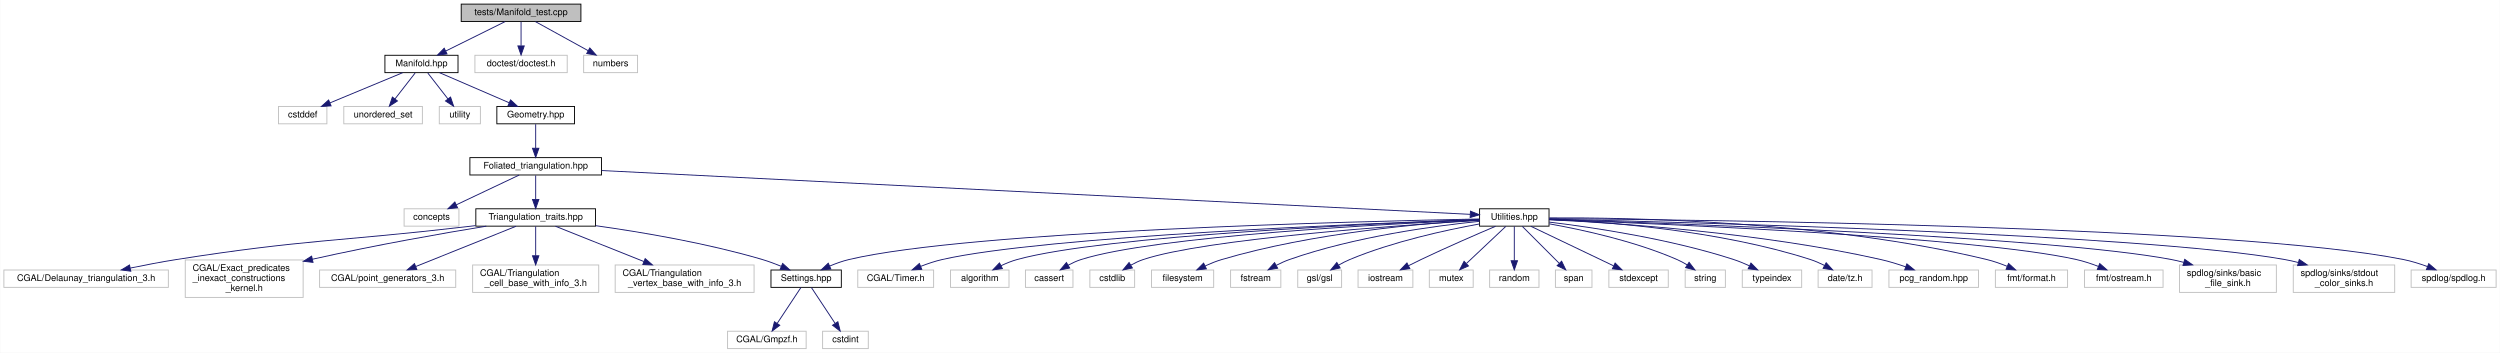
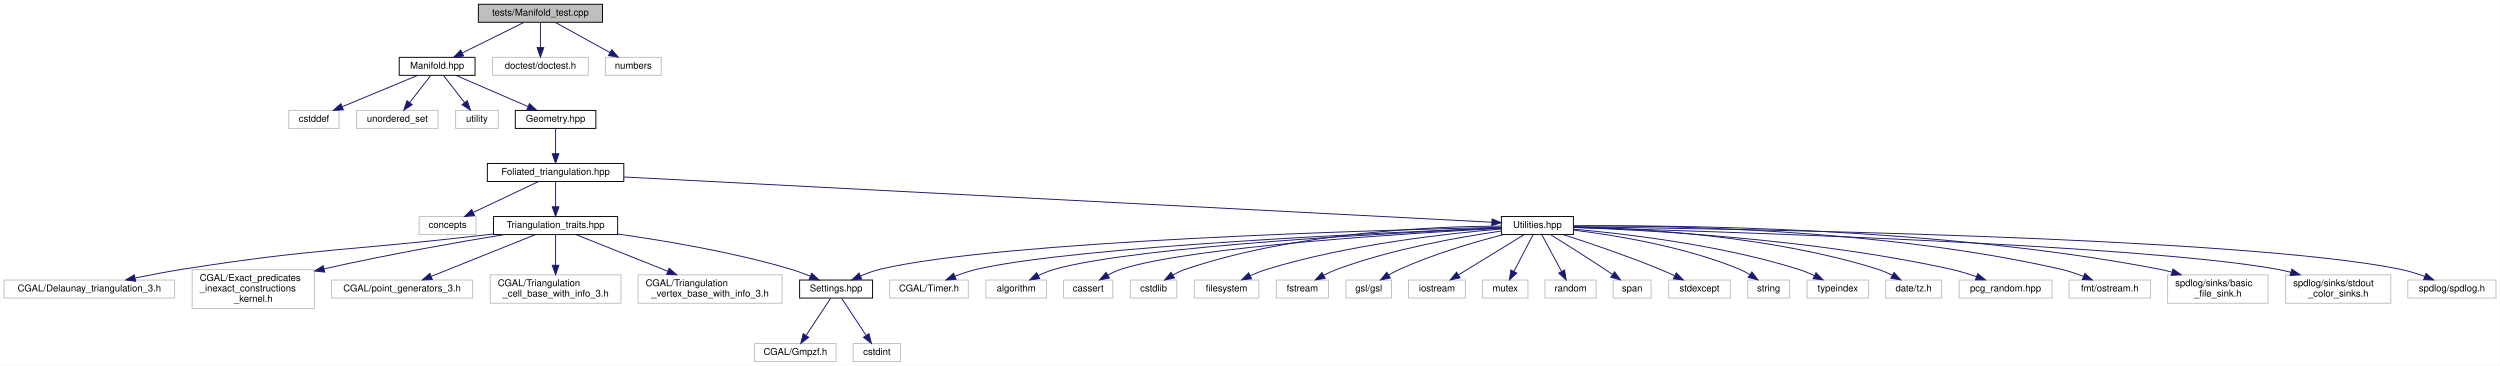
- <svg xmlns="http://www.w3.org/2000/svg" xmlns:xlink="http://www.w3.org/1999/xlink" width="2736pt" height="386pt" viewBox="0.00 0.00 2735.50 386.00">
+ <svg xmlns="http://www.w3.org/2000/svg" xmlns:xlink="http://www.w3.org/1999/xlink" width="2638pt" height="386pt" viewBox="0.00 0.00 2637.50 386.00">
  <g id="graph0" class="graph" transform="scale(1 1) rotate(0) translate(4 382)">
-     <polygon fill="white" stroke="transparent" points="-4,4 -4,-382 2731.5,-382 2731.5,4 -4,4" />
+     <polygon fill="white" stroke="transparent" points="-4,4 -4,-382 2633.5,-382 2633.5,4 -4,4" />
    <g id="node1" class="node">
      <g id="a_node1">
        <a xlink:title="Tests of new manifold data structure.">
          <polygon fill="#bfbfbf" stroke="black" points="500.5,-358.5 500.5,-377.5 631.5,-377.5 631.5,-358.5 500.5,-358.5" />
          <text text-anchor="middle" x="566" y="-365.5" font-family="Helvetica,sans-Serif" font-size="10.00">tests/Manifold_test.cpp</text>
        </a>
      </g>
    </g>
    <g id="node2" class="node">
      <g id="a_node2">
        <a xlink:href="_manifold_8hpp.html" target="_top" xlink:title="Data structures for manifolds.">
          <polygon fill="white" stroke="black" points="417,-302.5 417,-321.5 497,-321.5 497,-302.5 417,-302.5" />
          <text text-anchor="middle" x="457" y="-309.5" font-family="Helvetica,sans-Serif" font-size="10.00">Manifold.hpp</text>
        </a>
      </g>
    </g>
    <g id="edge1" class="edge">
      <path fill="none" stroke="midnightblue" d="M548.49,-358.32C530.93,-349.62 503.67,-336.12 483.47,-326.11" />
      <polygon fill="midnightblue" stroke="midnightblue" points="484.98,-322.96 474.47,-321.65 481.88,-329.23 484.98,-322.96" />
    </g>
+     <g id="node39" class="node">
+       <g id="a_node39">
+         <a xlink:title=" ">
+           <polygon fill="white" stroke="#bfbfbf" points="515.5,-302.5 515.5,-321.5 616.5,-321.5 616.5,-302.5 515.5,-302.5" />
+           <text text-anchor="middle" x="566" y="-309.5" font-family="Helvetica,sans-Serif" font-size="10.00">doctest/doctest.h</text>
+         </a>
+       </g>
+     </g>
+     <g id="edge39" class="edge">
+       <path fill="none" stroke="midnightblue" d="M566,-358.08C566,-351.01 566,-340.86 566,-331.99" />
+       <polygon fill="midnightblue" stroke="midnightblue" points="569.5,-331.75 566,-321.75 562.5,-331.75 569.5,-331.75" />
+     </g>
    <g id="node40" class="node">
      <g id="a_node40">
        <a xlink:title=" ">
-           <polygon fill="white" stroke="#bfbfbf" points="515.5,-302.5 515.5,-321.5 616.5,-321.5 616.5,-302.5 515.5,-302.5" />
-           <text text-anchor="middle" x="566" y="-309.5" font-family="Helvetica,sans-Serif" font-size="10.00">doctest/doctest.h</text>
-         </a>
-       </g>
-     </g>
-     <g id="edge40" class="edge">
-       <path fill="none" stroke="midnightblue" d="M566,-358.08C566,-351.01 566,-340.86 566,-331.99" />
-       <polygon fill="midnightblue" stroke="midnightblue" points="569.5,-331.75 566,-321.75 562.5,-331.75 569.5,-331.75" />
-     </g>
-     <g id="node41" class="node">
-       <g id="a_node41">
-         <a xlink:title=" ">
          <polygon fill="white" stroke="#bfbfbf" points="634.5,-302.5 634.5,-321.5 693.5,-321.5 693.5,-302.5 634.5,-302.5" />
          <text text-anchor="middle" x="664" y="-309.5" font-family="Helvetica,sans-Serif" font-size="10.00">numbers</text>
        </a>
      </g>
    </g>
-     <g id="edge41" class="edge">
+     <g id="edge40" class="edge">
      <path fill="none" stroke="midnightblue" d="M581.75,-358.32C597.32,-349.74 621.38,-336.49 639.46,-326.52" />
      <polygon fill="midnightblue" stroke="midnightblue" points="641.22,-329.55 648.29,-321.65 637.85,-323.42 641.22,-329.55" />
    </g>
    <g id="node3" class="node">
      <g id="a_node3">
        <a xlink:title=" ">
          <polygon fill="white" stroke="#bfbfbf" points="300.5,-246.5 300.5,-265.5 353.5,-265.5 353.5,-246.5 300.5,-246.5" />
          <text text-anchor="middle" x="327" y="-253.5" font-family="Helvetica,sans-Serif" font-size="10.00">cstddef</text>
        </a>
      </g>
    </g>
    <g id="edge2" class="edge">
      <path fill="none" stroke="midnightblue" d="M436.4,-302.44C415.01,-293.56 381.32,-279.56 356.98,-269.45" />
      <polygon fill="midnightblue" stroke="midnightblue" points="358.08,-266.12 347.5,-265.52 355.39,-272.58 358.08,-266.12" />
    </g>
    <g id="node4" class="node">
      <g id="a_node4">
        <a xlink:title=" ">
          <polygon fill="white" stroke="#bfbfbf" points="372,-246.5 372,-265.5 458,-265.5 458,-246.5 372,-246.5" />
          <text text-anchor="middle" x="415" y="-253.5" font-family="Helvetica,sans-Serif" font-size="10.00">unordered_set</text>
        </a>
      </g>
    </g>
    <g id="edge3" class="edge">
      <path fill="none" stroke="midnightblue" d="M450.06,-302.08C444.07,-294.38 435.25,-283.03 427.95,-273.65" />
      <polygon fill="midnightblue" stroke="midnightblue" points="430.71,-271.5 421.81,-265.75 425.18,-275.79 430.71,-271.5" />
    </g>
    <g id="node5" class="node">
      <g id="a_node5">
        <a xlink:title=" ">
          <polygon fill="white" stroke="#bfbfbf" points="476.5,-246.5 476.5,-265.5 521.5,-265.5 521.5,-246.5 476.5,-246.5" />
          <text text-anchor="middle" x="499" y="-253.5" font-family="Helvetica,sans-Serif" font-size="10.00">utility</text>
        </a>
      </g>
    </g>
    <g id="edge4" class="edge">
      <path fill="none" stroke="midnightblue" d="M463.94,-302.08C469.93,-294.38 478.75,-283.03 486.05,-273.65" />
      <polygon fill="midnightblue" stroke="midnightblue" points="488.82,-275.79 492.19,-265.75 483.29,-271.5 488.82,-275.79" />
    </g>
    <g id="node6" class="node">
      <g id="a_node6">
        <a xlink:href="_geometry_8hpp.html" target="_top" xlink:title="Geometric quantities of Manifold used by MoveAlgorithm.">
          <polygon fill="white" stroke="black" points="539.5,-246.5 539.5,-265.5 624.5,-265.5 624.5,-246.5 539.5,-246.5" />
          <text text-anchor="middle" x="582" y="-253.5" font-family="Helvetica,sans-Serif" font-size="10.00">Geometry.hpp</text>
        </a>
      </g>
    </g>
    <g id="edge5" class="edge">
      <path fill="none" stroke="midnightblue" d="M476.81,-302.44C497.29,-293.6 529.48,-279.69 552.86,-269.59" />
      <polygon fill="midnightblue" stroke="midnightblue" points="554.49,-272.7 562.29,-265.52 551.72,-266.27 554.49,-272.7" />
    </g>
    <g id="node7" class="node">
      <g id="a_node7">
        <a xlink:href="_foliated__triangulation_8hpp.html" target="_top" xlink:title="Create foliated spherical triangulations.">
          <polygon fill="white" stroke="black" points="510,-190.5 510,-209.5 654,-209.5 654,-190.5 510,-190.5" />
          <text text-anchor="middle" x="582" y="-197.5" font-family="Helvetica,sans-Serif" font-size="10.00">Foliated_triangulation.hpp</text>
        </a>
      </g>
    </g>
    <g id="edge6" class="edge">
      <path fill="none" stroke="midnightblue" d="M582,-246.08C582,-239.01 582,-228.86 582,-219.99" />
      <polygon fill="midnightblue" stroke="midnightblue" points="585.5,-219.75 582,-209.75 578.5,-219.75 585.5,-219.75" />
    </g>
    <g id="node8" class="node">
      <g id="a_node8">
        <a xlink:title=" ">
          <polygon fill="white" stroke="#bfbfbf" points="438,-134.5 438,-153.5 498,-153.5 498,-134.5 438,-134.5" />
          <text text-anchor="middle" x="468" y="-141.5" font-family="Helvetica,sans-Serif" font-size="10.00">concepts</text>
        </a>
      </g>
    </g>
    <g id="edge7" class="edge">
      <path fill="none" stroke="midnightblue" d="M563.94,-190.44C545.43,-181.68 516.42,-167.94 495.14,-157.86" />
      <polygon fill="midnightblue" stroke="midnightblue" points="496.51,-154.63 485.98,-153.52 493.52,-160.96 496.51,-154.63" />
    </g>
    <g id="node9" class="node">
      <g id="a_node9">
        <a xlink:href="_triangulation__traits_8hpp.html" target="_top" xlink:title="Traits class for particular uses of CGAL.">
          <polygon fill="white" stroke="black" points="516.5,-134.5 516.5,-153.5 647.5,-153.5 647.5,-134.5 516.5,-134.5" />
          <text text-anchor="middle" x="582" y="-141.5" font-family="Helvetica,sans-Serif" font-size="10.00">Triangulation_traits.hpp</text>
        </a>
      </g>
    </g>
    <g id="edge8" class="edge">
      <path fill="none" stroke="midnightblue" d="M582,-190.08C582,-183.01 582,-172.86 582,-163.99" />
      <polygon fill="midnightblue" stroke="midnightblue" points="585.5,-163.75 582,-153.75 578.5,-163.75 585.5,-163.75" />
    </g>
    <g id="node18" class="node">
      <g id="a_node18">
        <a xlink:href="_utilities_8hpp.html" target="_top" xlink:title="Utility functions.">
-           <polygon fill="white" stroke="black" points="1615,-134.5 1615,-153.5 1691,-153.5 1691,-134.5 1615,-134.5" />
-           <text text-anchor="middle" x="1653" y="-141.5" font-family="Helvetica,sans-Serif" font-size="10.00">Utilities.hpp</text>
+           <polygon fill="white" stroke="black" points="1580,-134.5 1580,-153.5 1656,-153.5 1656,-134.5 1580,-134.5" />
+           <text text-anchor="middle" x="1618" y="-141.5" font-family="Helvetica,sans-Serif" font-size="10.00">Utilities.hpp</text>
        </a>
      </g>
    </g>
    <g id="edge17" class="edge">
-       <path fill="none" stroke="midnightblue" d="M654.35,-195.35C858.25,-185.07 1433.81,-156.05 1604.63,-147.44" />
-       <polygon fill="midnightblue" stroke="midnightblue" points="1605.01,-150.92 1614.82,-146.93 1604.66,-143.93 1605.01,-150.92" />
+       <path fill="none" stroke="midnightblue" d="M654.03,-195.25C852.38,-184.91 1402.9,-156.21 1569.57,-147.52" />
+       <polygon fill="midnightblue" stroke="midnightblue" points="1570.18,-151 1579.99,-146.98 1569.82,-144.01 1570.18,-151" />
    </g>
    <g id="node10" class="node">
      <g id="a_node10">
        <a xlink:title=" ">
          <polygon fill="white" stroke="#bfbfbf" points="0,-67.5 0,-86.5 180,-86.5 180,-67.5 0,-67.5" />
          <text text-anchor="middle" x="90" y="-74.5" font-family="Helvetica,sans-Serif" font-size="10.00">CGAL/Delaunay_triangulation_3.h</text>
        </a>
      </g>
    </g>
    <g id="edge9" class="edge">
      <path fill="none" stroke="midnightblue" d="M516.15,-135.07C513.06,-134.71 510,-134.35 507,-134 365.72,-117.53 329.51,-120.1 189,-98 172.52,-95.41 154.61,-91.98 138.61,-88.69" />
      <polygon fill="midnightblue" stroke="midnightblue" points="138.92,-85.18 128.41,-86.57 137.49,-92.03 138.92,-85.18" />
    </g>
    <g id="node11" class="node">
      <g id="a_node11">
        <a xlink:title=" ">
          <polygon fill="white" stroke="#bfbfbf" points="198.5,-56.5 198.5,-97.5 327.5,-97.5 327.5,-56.5 198.5,-56.5" />
          <text text-anchor="start" x="206.5" y="-85.5" font-family="Helvetica,sans-Serif" font-size="10.00">CGAL/Exact_predicates</text>
          <text text-anchor="start" x="206.5" y="-74.5" font-family="Helvetica,sans-Serif" font-size="10.00">_inexact_constructions</text>
          <text text-anchor="middle" x="263" y="-63.5" font-family="Helvetica,sans-Serif" font-size="10.00">_kernel.h</text>
        </a>
      </g>
    </g>
    <g id="edge10" class="edge">
      <path fill="none" stroke="midnightblue" d="M527.98,-134.5C480.2,-126.67 408.42,-114.15 337.76,-98.32" />
      <polygon fill="midnightblue" stroke="midnightblue" points="338.33,-94.86 327.81,-96.07 336.79,-101.69 338.33,-94.86" />
    </g>
    <g id="node12" class="node">
      <g id="a_node12">
        <a xlink:title=" ">
          <polygon fill="white" stroke="#bfbfbf" points="345.5,-67.5 345.5,-86.5 494.5,-86.5 494.5,-67.5 345.5,-67.5" />
          <text text-anchor="middle" x="420" y="-74.5" font-family="Helvetica,sans-Serif" font-size="10.00">CGAL/point_generators_3.h</text>
        </a>
      </g>
    </g>
    <g id="edge11" class="edge">
      <path fill="none" stroke="midnightblue" d="M560.49,-134.37C532.33,-123.07 482.8,-103.2 450.7,-90.32" />
      <polygon fill="midnightblue" stroke="midnightblue" points="451.93,-87.04 441.34,-86.56 449.32,-93.54 451.93,-87.04" />
    </g>
    <g id="node13" class="node">
      <g id="a_node13">
        <a xlink:title=" ">
          <polygon fill="white" stroke="#bfbfbf" points="513,-62 513,-92 651,-92 651,-62 513,-62" />
          <text text-anchor="start" x="521" y="-80" font-family="Helvetica,sans-Serif" font-size="10.00">CGAL/Triangulation</text>
          <text text-anchor="middle" x="582" y="-69" font-family="Helvetica,sans-Serif" font-size="10.00">_cell_base_with_info_3.h</text>
        </a>
      </g>
    </g>
    <g id="edge12" class="edge">
      <path fill="none" stroke="midnightblue" d="M582,-134.23C582,-126.04 582,-113.42 582,-102.21" />
      <polygon fill="midnightblue" stroke="midnightblue" points="585.5,-102.09 582,-92.09 578.5,-102.09 585.5,-102.09" />
    </g>
    <g id="node14" class="node">
      <g id="a_node14">
        <a xlink:title=" ">
          <polygon fill="white" stroke="#bfbfbf" points="669,-62 669,-92 821,-92 821,-62 669,-62" />
          <text text-anchor="start" x="677" y="-80" font-family="Helvetica,sans-Serif" font-size="10.00">CGAL/Triangulation</text>
          <text text-anchor="middle" x="745" y="-69" font-family="Helvetica,sans-Serif" font-size="10.00">_vertex_base_with_info_3.h</text>
        </a>
      </g>
    </g>
    <g id="edge13" class="edge">
      <path fill="none" stroke="midnightblue" d="M603.65,-134.37C628.21,-124.57 668.94,-108.33 700.39,-95.79" />
      <polygon fill="midnightblue" stroke="midnightblue" points="701.83,-98.98 709.82,-92.03 699.24,-92.48 701.83,-98.98" />
    </g>
    <g id="node15" class="node">
      <g id="a_node15">
        <a xlink:href="_settings_8hpp.html" target="_top" xlink:title="Global integer and precision settings.">
          <polygon fill="white" stroke="black" points="839.5,-67.5 839.5,-86.5 916.5,-86.5 916.5,-67.5 839.5,-67.5" />
          <text text-anchor="middle" x="878" y="-74.5" font-family="Helvetica,sans-Serif" font-size="10.00">Settings.hpp</text>
        </a>
      </g>
    </g>
    <g id="edge14" class="edge">
      <path fill="none" stroke="midnightblue" d="M647.64,-135.02C698.16,-127.94 769.36,-115.91 830,-98 836.86,-95.97 844.08,-93.28 850.77,-90.54" />
      <polygon fill="midnightblue" stroke="midnightblue" points="852.29,-93.69 860.1,-86.54 849.53,-87.26 852.29,-93.69" />
    </g>
    <g id="node16" class="node">
      <g id="a_node16">
        <a xlink:title=" ">
          <polygon fill="white" stroke="#bfbfbf" points="792,-0.5 792,-19.5 878,-19.5 878,-0.5 792,-0.5" />
          <text text-anchor="middle" x="835" y="-7.5" font-family="Helvetica,sans-Serif" font-size="10.00">CGAL/Gmpzf.h</text>
        </a>
      </g>
    </g>
    <g id="edge15" class="edge">
      <path fill="none" stroke="midnightblue" d="M872.2,-67.23C865.62,-57.29 854.74,-40.84 846.44,-28.29" />
      <polygon fill="midnightblue" stroke="midnightblue" points="849.14,-26.04 840.71,-19.63 843.31,-29.9 849.14,-26.04" />
    </g>
    <g id="node17" class="node">
      <g id="a_node17">
        <a xlink:title=" ">
          <polygon fill="white" stroke="#bfbfbf" points="896,-0.5 896,-19.5 946,-19.5 946,-0.5 896,-0.5" />
          <text text-anchor="middle" x="921" y="-7.5" font-family="Helvetica,sans-Serif" font-size="10.00">cstdint</text>
        </a>
      </g>
    </g>
    <g id="edge16" class="edge">
      <path fill="none" stroke="midnightblue" d="M883.8,-67.23C890.38,-57.29 901.26,-40.84 909.56,-28.29" />
      <polygon fill="midnightblue" stroke="midnightblue" points="912.69,-29.9 915.29,-19.63 906.86,-26.04 912.69,-29.9" />
    </g>
-     <g id="edge39" class="edge">
-       <path fill="none" stroke="midnightblue" d="M1614.98,-142.35C1484.87,-139.86 1058.1,-129.45 925,-98 917.93,-96.33 910.56,-93.68 903.82,-90.84" />
-       <polygon fill="midnightblue" stroke="midnightblue" points="905.05,-87.56 894.5,-86.66 902.19,-93.95 905.05,-87.56" />
+     <g id="edge38" class="edge">
+       <path fill="none" stroke="midnightblue" d="M1579.63,-142.21C1453.25,-139.32 1050.94,-127.96 925,-98 917.93,-96.32 910.57,-93.66 903.83,-90.83" />
+       <polygon fill="midnightblue" stroke="midnightblue" points="905.06,-87.55 894.5,-86.64 902.19,-93.93 905.06,-87.55" />
    </g>
    <g id="node19" class="node">
      <g id="a_node19">
        <a xlink:title=" ">
          <polygon fill="white" stroke="#bfbfbf" points="934.5,-67.5 934.5,-86.5 1017.5,-86.5 1017.5,-67.5 934.5,-67.5" />
          <text text-anchor="middle" x="976" y="-74.5" font-family="Helvetica,sans-Serif" font-size="10.00">CGAL/Timer.h</text>
        </a>
      </g>
    </g>
    <g id="edge18" class="edge">
-       <path fill="none" stroke="midnightblue" d="M1614.7,-141.76C1496.7,-137.7 1139.91,-123.57 1027,-98 1019.13,-96.22 1010.88,-93.42 1003.36,-90.48" />
-       <polygon fill="midnightblue" stroke="midnightblue" points="1004.57,-87.19 993.99,-86.6 1001.89,-93.66 1004.57,-87.19" />
+       <path fill="none" stroke="midnightblue" d="M1579.85,-141.58C1466.48,-137.12 1132.95,-122.23 1027,-98 1019.14,-96.2 1010.88,-93.4 1003.36,-90.45" />
+       <polygon fill="midnightblue" stroke="midnightblue" points="1004.57,-87.17 993.99,-86.58 1001.9,-93.64 1004.57,-87.17" />
    </g>
    <g id="node20" class="node">
      <g id="a_node20">
        <a xlink:title=" ">
          <polygon fill="white" stroke="#bfbfbf" points="1036,-67.5 1036,-86.5 1100,-86.5 1100,-67.5 1036,-67.5" />
          <text text-anchor="middle" x="1068" y="-74.5" font-family="Helvetica,sans-Serif" font-size="10.00">algorithm</text>
        </a>
      </g>
    </g>
    <g id="edge19" class="edge">
-       <path fill="none" stroke="midnightblue" d="M1614.77,-141.67C1507.37,-137.66 1204.61,-124.27 1109,-98 1103.03,-96.36 1096.89,-93.86 1091.23,-91.17" />
-       <polygon fill="midnightblue" stroke="midnightblue" points="1092.78,-88.03 1082.28,-86.6 1089.59,-94.27 1092.78,-88.03" />
+       <path fill="none" stroke="midnightblue" d="M1579.66,-141.42C1477.01,-136.9 1197.68,-122.64 1109,-98 1103.04,-96.34 1096.89,-93.83 1091.23,-91.15" />
+       <polygon fill="midnightblue" stroke="midnightblue" points="1092.79,-88.01 1082.29,-86.58 1089.6,-94.24 1092.79,-88.01" />
    </g>
    <g id="node21" class="node">
      <g id="a_node21">
        <a xlink:title=" ">
          <polygon fill="white" stroke="#bfbfbf" points="1118,-67.5 1118,-86.5 1170,-86.5 1170,-67.5 1118,-67.5" />
          <text text-anchor="middle" x="1144" y="-74.5" font-family="Helvetica,sans-Serif" font-size="10.00">cassert</text>
        </a>
      </g>
    </g>
    <g id="edge20" class="edge">
-       <path fill="none" stroke="midnightblue" d="M1614.75,-141.45C1517.01,-137.15 1260.06,-123.69 1179,-98 1174.17,-96.47 1169.27,-94.2 1164.72,-91.74" />
-       <polygon fill="midnightblue" stroke="midnightblue" points="1166.42,-88.68 1156.04,-86.58 1162.85,-94.7 1166.42,-88.68" />
+       <path fill="none" stroke="midnightblue" d="M1579.89,-141.12C1487.42,-136.24 1253.32,-121.86 1179,-98 1174.17,-96.45 1169.28,-94.18 1164.73,-91.71" />
+       <polygon fill="midnightblue" stroke="midnightblue" points="1166.43,-88.65 1156.05,-86.56 1162.86,-94.67 1166.43,-88.65" />
    </g>
    <g id="node22" class="node">
      <g id="a_node22">
        <a xlink:title=" ">
          <polygon fill="white" stroke="#bfbfbf" points="1188.5,-67.5 1188.5,-86.5 1237.5,-86.5 1237.5,-67.5 1188.5,-67.5" />
          <text text-anchor="middle" x="1213" y="-74.5" font-family="Helvetica,sans-Serif" font-size="10.00">cstdlib</text>
        </a>
      </g>
    </g>
    <g id="edge21" class="edge">
-       <path fill="none" stroke="midnightblue" d="M1614.85,-140.82C1527.4,-135.48 1314.8,-120.55 1247,-98 1242.42,-96.48 1237.78,-94.27 1233.46,-91.88" />
-       <polygon fill="midnightblue" stroke="midnightblue" points="1235.04,-88.74 1224.68,-86.54 1231.4,-94.72 1235.04,-88.74" />
+       <path fill="none" stroke="midnightblue" d="M1579.75,-143.45C1511.19,-143.14 1363.62,-137.45 1247,-98 1242.42,-96.45 1237.79,-94.24 1233.47,-91.84" />
+       <polygon fill="midnightblue" stroke="midnightblue" points="1235.05,-88.71 1224.69,-86.5 1231.41,-94.69 1235.05,-88.71" />
    </g>
    <g id="node23" class="node">
      <g id="a_node23">
        <a xlink:title=" ">
          <polygon fill="white" stroke="#bfbfbf" points="1256,-67.5 1256,-86.5 1324,-86.5 1324,-67.5 1256,-67.5" />
          <text text-anchor="middle" x="1290" y="-74.5" font-family="Helvetica,sans-Serif" font-size="10.00">filesystem</text>
        </a>
      </g>
    </g>
    <g id="edge22" class="edge">
-       <path fill="none" stroke="midnightblue" d="M1614.79,-141.27C1553.99,-137.71 1431.99,-127.27 1333,-98 1326.93,-96.21 1320.63,-93.68 1314.78,-91.04" />
-       <polygon fill="midnightblue" stroke="midnightblue" points="1316.02,-87.75 1305.49,-86.56 1312.98,-94.06 1316.02,-87.75" />
+       <path fill="none" stroke="midnightblue" d="M1579.9,-140.37C1524.52,-135.8 1419.01,-124.23 1333,-98 1327.05,-96.18 1320.86,-93.7 1315.1,-91.09" />
+       <polygon fill="midnightblue" stroke="midnightblue" points="1316.44,-87.86 1305.91,-86.7 1313.42,-94.17 1316.44,-87.86" />
    </g>
    <g id="node24" class="node">
      <g id="a_node24">
        <a xlink:title=" ">
          <polygon fill="white" stroke="#bfbfbf" points="1342.5,-67.5 1342.5,-86.5 1397.5,-86.5 1397.5,-67.5 1342.5,-67.5" />
          <text text-anchor="middle" x="1370" y="-74.5" font-family="Helvetica,sans-Serif" font-size="10.00">fstream</text>
        </a>
      </g>
    </g>
    <g id="edge23" class="edge">
-       <path fill="none" stroke="midnightblue" d="M1614.96,-139.78C1565.79,-134.78 1478.06,-123 1407,-98 1402.17,-96.3 1397.22,-94.04 1392.57,-91.64" />
-       <polygon fill="midnightblue" stroke="midnightblue" points="1394.02,-88.45 1383.58,-86.68 1390.64,-94.57 1394.02,-88.45" />
+       <path fill="none" stroke="midnightblue" d="M1579.73,-138.19C1536.74,-132.03 1465.35,-119.49 1407,-98 1402.2,-96.23 1397.25,-93.93 1392.61,-91.53" />
+       <polygon fill="midnightblue" stroke="midnightblue" points="1394.06,-88.33 1383.61,-86.57 1390.68,-94.47 1394.06,-88.33" />
    </g>
    <g id="node25" class="node">
      <g id="a_node25">
        <a xlink:title=" ">
          <polygon fill="white" stroke="#bfbfbf" points="1416,-67.5 1416,-86.5 1464,-86.5 1464,-67.5 1416,-67.5" />
          <text text-anchor="middle" x="1440" y="-74.5" font-family="Helvetica,sans-Serif" font-size="10.00">gsl/gsl</text>
        </a>
      </g>
    </g>
    <g id="edge24" class="edge">
-       <path fill="none" stroke="midnightblue" d="M1614.71,-136.87C1577.53,-130.13 1519.98,-117.58 1473,-98 1468.9,-96.29 1464.7,-94.12 1460.74,-91.85" />
-       <polygon fill="midnightblue" stroke="midnightblue" points="1462.42,-88.77 1452.07,-86.52 1458.76,-94.74 1462.42,-88.77" />
+       <path fill="none" stroke="midnightblue" d="M1581.95,-134.43C1552.06,-126.72 1508.81,-114.12 1473,-98 1469.01,-96.21 1464.92,-94.03 1461.02,-91.78" />
+       <polygon fill="midnightblue" stroke="midnightblue" points="1462.81,-88.77 1452.46,-86.54 1459.16,-94.74 1462.81,-88.77" />
    </g>
    <g id="node26" class="node">
      <g id="a_node26">
        <a xlink:title=" ">
          <polygon fill="white" stroke="#bfbfbf" points="1482,-67.5 1482,-86.5 1542,-86.5 1542,-67.5 1482,-67.5" />
          <text text-anchor="middle" x="1512" y="-74.5" font-family="Helvetica,sans-Serif" font-size="10.00">iostream</text>
        </a>
      </g>
    </g>
    <g id="edge25" class="edge">
-       <path fill="none" stroke="midnightblue" d="M1632.52,-134.38C1611.81,-125.57 1578.96,-111.32 1551,-98 1546.51,-95.86 1541.78,-93.51 1537.21,-91.2" />
-       <polygon fill="midnightblue" stroke="midnightblue" points="1538.71,-88.03 1528.21,-86.58 1535.51,-94.26 1538.71,-88.03" />
+       <path fill="none" stroke="midnightblue" d="M1603.7,-134.23C1585.98,-123.37 1555.57,-104.72 1534.66,-91.89" />
+       <polygon fill="midnightblue" stroke="midnightblue" points="1536.42,-88.87 1526.07,-86.63 1532.76,-94.84 1536.42,-88.87" />
    </g>
    <g id="node27" class="node">
      <g id="a_node27">
        <a xlink:title=" ">
          <polygon fill="white" stroke="#bfbfbf" points="1560,-67.5 1560,-86.5 1608,-86.5 1608,-67.5 1560,-67.5" />
          <text text-anchor="middle" x="1584" y="-74.5" font-family="Helvetica,sans-Serif" font-size="10.00">mutex</text>
        </a>
      </g>
    </g>
    <g id="edge26" class="edge">
-       <path fill="none" stroke="midnightblue" d="M1643.69,-134.23C1632.73,-123.9 1614.29,-106.54 1600.81,-93.83" />
-       <polygon fill="midnightblue" stroke="midnightblue" points="1602.84,-90.94 1593.16,-86.63 1598.04,-96.03 1602.84,-90.94" />
+       <path fill="none" stroke="midnightblue" d="M1613.41,-134.23C1608.27,-124.39 1599.78,-108.16 1593.24,-95.66" />
+       <polygon fill="midnightblue" stroke="midnightblue" points="1596.25,-93.87 1588.51,-86.63 1590.05,-97.11 1596.25,-93.87" />
    </g>
    <g id="node28" class="node">
      <g id="a_node28">
        <a xlink:title=" ">
          <polygon fill="white" stroke="#bfbfbf" points="1626,-67.5 1626,-86.5 1680,-86.5 1680,-67.5 1626,-67.5" />
          <text text-anchor="middle" x="1653" y="-74.5" font-family="Helvetica,sans-Serif" font-size="10.00">random</text>
        </a>
      </g>
    </g>
    <g id="edge27" class="edge">
-       <path fill="none" stroke="midnightblue" d="M1653,-134.23C1653,-124.68 1653,-109.12 1653,-96.78" />
-       <polygon fill="midnightblue" stroke="midnightblue" points="1656.5,-96.63 1653,-86.63 1649.5,-96.63 1656.5,-96.63" />
+       <path fill="none" stroke="midnightblue" d="M1622.72,-134.23C1628.02,-124.39 1636.76,-108.16 1643.49,-95.66" />
+       <polygon fill="midnightblue" stroke="midnightblue" points="1646.7,-97.09 1648.35,-86.63 1640.53,-93.77 1646.7,-97.09" />
    </g>
    <g id="node29" class="node">
      <g id="a_node29">
        <a xlink:title=" ">
          <polygon fill="white" stroke="#bfbfbf" points="1698,-67.5 1698,-86.5 1738,-86.5 1738,-67.5 1698,-67.5" />
          <text text-anchor="middle" x="1718" y="-74.5" font-family="Helvetica,sans-Serif" font-size="10.00">span</text>
        </a>
      </g>
    </g>
    <g id="edge28" class="edge">
-       <path fill="none" stroke="midnightblue" d="M1661.77,-134.23C1672.1,-123.9 1689.46,-106.54 1702.17,-93.83" />
-       <polygon fill="midnightblue" stroke="midnightblue" points="1704.78,-96.17 1709.37,-86.63 1699.83,-91.22 1704.78,-96.17" />
+       <path fill="none" stroke="midnightblue" d="M1631.98,-134.36C1646.37,-125.42 1669.4,-110.96 1689,-98 1691.67,-96.24 1694.46,-94.36 1697.21,-92.48" />
+       <polygon fill="midnightblue" stroke="midnightblue" points="1699.4,-95.22 1705.65,-86.67 1695.43,-89.46 1699.4,-95.22" />
    </g>
    <g id="node30" class="node">
      <g id="a_node30">
        <a xlink:title=" ">
          <polygon fill="white" stroke="#bfbfbf" points="1756.5,-67.5 1756.5,-86.5 1821.5,-86.5 1821.5,-67.5 1756.5,-67.5" />
          <text text-anchor="middle" x="1789" y="-74.5" font-family="Helvetica,sans-Serif" font-size="10.00">stdexcept</text>
        </a>
      </g>
    </g>
    <g id="edge29" class="edge">
-       <path fill="none" stroke="midnightblue" d="M1671.06,-134.37C1694.23,-123.3 1734.63,-103.99 1761.6,-91.1" />
-       <polygon fill="midnightblue" stroke="midnightblue" points="1763.35,-94.14 1770.87,-86.67 1760.33,-87.82 1763.35,-94.14" />
+       <path fill="none" stroke="midnightblue" d="M1645.25,-134.45C1671.58,-125.96 1712.45,-112.2 1747,-98 1752.23,-95.85 1757.74,-93.38 1762.98,-90.93" />
+       <polygon fill="midnightblue" stroke="midnightblue" points="1764.52,-94.08 1772.02,-86.6 1761.49,-87.76 1764.52,-94.08" />
    </g>
    <g id="node31" class="node">
      <g id="a_node31">
        <a xlink:title=" ">
          <polygon fill="white" stroke="#bfbfbf" points="1840,-67.5 1840,-86.5 1884,-86.5 1884,-67.5 1840,-67.5" />
          <text text-anchor="middle" x="1862" y="-74.5" font-family="Helvetica,sans-Serif" font-size="10.00">string</text>
        </a>
      </g>
    </g>
    <g id="edge30" class="edge">
-       <path fill="none" stroke="midnightblue" d="M1691.33,-137.03C1728.2,-130.44 1784.96,-118.02 1831,-98 1834.79,-96.35 1838.64,-94.26 1842.28,-92.06" />
-       <polygon fill="midnightblue" stroke="midnightblue" points="1844.27,-94.94 1850.73,-86.54 1840.44,-89.08 1844.27,-94.94" />
+       <path fill="none" stroke="midnightblue" d="M1656.17,-139.18C1699.78,-133.86 1772.64,-122.03 1831,-98 1834.82,-96.43 1838.69,-94.38 1842.33,-92.19" />
+       <polygon fill="midnightblue" stroke="midnightblue" points="1844.33,-95.06 1850.78,-86.66 1840.49,-89.21 1844.33,-95.06" />
    </g>
    <g id="node32" class="node">
      <g id="a_node32">
        <a xlink:title=" ">
          <polygon fill="white" stroke="#bfbfbf" points="1902.5,-67.5 1902.5,-86.5 1967.5,-86.5 1967.5,-67.5 1902.5,-67.5" />
          <text text-anchor="middle" x="1935" y="-74.5" font-family="Helvetica,sans-Serif" font-size="10.00">typeindex</text>
        </a>
      </g>
    </g>
    <g id="edge31" class="edge">
-       <path fill="none" stroke="midnightblue" d="M1691.17,-138.94C1739.16,-133.13 1823.67,-120.58 1893,-98 1898.66,-96.16 1904.55,-93.71 1910.06,-91.17" />
-       <polygon fill="midnightblue" stroke="midnightblue" points="1911.99,-94.13 1919.44,-86.6 1908.92,-87.83 1911.99,-94.13" />
+       <path fill="none" stroke="midnightblue" d="M1656.14,-140.18C1709.97,-135.43 1810.82,-123.72 1893,-98 1898.68,-96.22 1904.58,-93.81 1910.09,-91.27" />
+       <polygon fill="midnightblue" stroke="midnightblue" points="1912.02,-94.22 1919.47,-86.69 1908.95,-87.93 1912.02,-94.22" />
    </g>
    <g id="node33" class="node">
      <g id="a_node33">
        <a xlink:title=" ">
          <polygon fill="white" stroke="#bfbfbf" points="1985.5,-67.5 1985.5,-86.5 2044.5,-86.5 2044.5,-67.5 1985.5,-67.5" />
          <text text-anchor="middle" x="2015" y="-74.5" font-family="Helvetica,sans-Serif" font-size="10.00">date/tz.h</text>
        </a>
      </g>
    </g>
    <g id="edge32" class="edge">
-       <path fill="none" stroke="midnightblue" d="M1691.36,-141.94C1752.99,-139.3 1877.26,-130.09 1977,-98 1982.19,-96.33 1987.52,-93.98 1992.48,-91.48" />
-       <polygon fill="midnightblue" stroke="midnightblue" points="1994.31,-94.46 2001.43,-86.62 1990.97,-88.31 1994.31,-94.46" />
+       <path fill="none" stroke="midnightblue" d="M1656.16,-142.67C1722.79,-141.12 1864.05,-133.51 1977,-98 1982.2,-96.37 1987.53,-94.03 1992.49,-91.53" />
+       <polygon fill="midnightblue" stroke="midnightblue" points="1994.33,-94.52 2001.45,-86.66 1990.99,-88.37 1994.33,-94.52" />
    </g>
    <g id="node34" class="node">
      <g id="a_node34">
        <a xlink:title=" ">
          <polygon fill="white" stroke="#bfbfbf" points="2063,-67.5 2063,-86.5 2161,-86.5 2161,-67.5 2063,-67.5" />
          <text text-anchor="middle" x="2112" y="-74.5" font-family="Helvetica,sans-Serif" font-size="10.00">pcg_random.hpp</text>
        </a>
      </g>
    </g>
    <g id="edge33" class="edge">
-       <path fill="none" stroke="midnightblue" d="M1691.05,-141.52C1762.83,-138.11 1922.79,-127.6 2054,-98 2063.06,-95.96 2072.67,-92.98 2081.42,-89.95" />
-       <polygon fill="midnightblue" stroke="midnightblue" points="2082.62,-93.24 2090.84,-86.55 2080.25,-86.66 2082.62,-93.24" />
+       <path fill="none" stroke="midnightblue" d="M1656.08,-142C1732.43,-139.34 1909.29,-129.97 2054,-98 2063.07,-96 2072.69,-93.04 2081.43,-90.01" />
+       <polygon fill="midnightblue" stroke="midnightblue" points="2082.64,-93.29 2090.85,-86.6 2080.26,-86.71 2082.64,-93.29" />
    </g>
    <g id="node35" class="node">
      <g id="a_node35">
        <a xlink:title=" ">
-           <polygon fill="white" stroke="#bfbfbf" points="2179.5,-67.5 2179.5,-86.5 2258.5,-86.5 2258.5,-67.5 2179.5,-67.5" />
-           <text text-anchor="middle" x="2219" y="-74.5" font-family="Helvetica,sans-Serif" font-size="10.00">fmt/format.h</text>
+           <polygon fill="white" stroke="#bfbfbf" points="2179,-67.5 2179,-86.5 2265,-86.5 2265,-67.5 2179,-67.5" />
+           <text text-anchor="middle" x="2222" y="-74.5" font-family="Helvetica,sans-Serif" font-size="10.00">fmt/ostream.h</text>
        </a>
      </g>
    </g>
    <g id="edge34" class="edge">
-       <path fill="none" stroke="midnightblue" d="M1691.25,-143.56C1777.82,-143.99 1994.85,-140.34 2170,-98 2177.49,-96.19 2185.33,-93.42 2192.49,-90.51" />
-       <polygon fill="midnightblue" stroke="midnightblue" points="2193.93,-93.7 2201.73,-86.54 2191.17,-87.27 2193.93,-93.7" />
+       <path fill="none" stroke="midnightblue" d="M1656.04,-143.6C1746.43,-144.24 1980.64,-141.19 2170,-98 2178.09,-96.15 2186.6,-93.3 2194.33,-90.32" />
+       <polygon fill="midnightblue" stroke="midnightblue" points="2195.68,-93.55 2203.63,-86.55 2193.05,-87.06 2195.68,-93.55" />
    </g>
    <g id="node36" class="node">
      <g id="a_node36">
        <a xlink:title=" ">
-           <polygon fill="white" stroke="#bfbfbf" points="2277,-67.5 2277,-86.5 2363,-86.5 2363,-67.5 2277,-67.5" />
-           <text text-anchor="middle" x="2320" y="-74.5" font-family="Helvetica,sans-Serif" font-size="10.00">fmt/ostream.h</text>
+           <polygon fill="white" stroke="#bfbfbf" points="2283,-62 2283,-92 2389,-92 2389,-62 2283,-62" />
+           <text text-anchor="start" x="2291" y="-80" font-family="Helvetica,sans-Serif" font-size="10.00">spdlog/sinks/basic</text>
+           <text text-anchor="middle" x="2336" y="-69" font-family="Helvetica,sans-Serif" font-size="10.00">_file_sink.h</text>
        </a>
      </g>
    </g>
    <g id="edge35" class="edge">
-       <path fill="none" stroke="midnightblue" d="M1691.03,-141.68C1807.35,-137.41 2157.13,-122.81 2268,-98 2276.1,-96.19 2284.61,-93.35 2292.34,-90.37" />
-       <polygon fill="midnightblue" stroke="midnightblue" points="2293.69,-93.59 2301.64,-86.58 2291.06,-87.11 2293.69,-93.59" />
+       <path fill="none" stroke="midnightblue" d="M1656.13,-143.6C1757.64,-144.52 2042.52,-142.58 2274,-98 2278.43,-97.15 2282.99,-96.07 2287.52,-94.87" />
+       <polygon fill="midnightblue" stroke="midnightblue" points="2288.7,-98.17 2297.35,-92.06 2286.77,-91.44 2288.7,-98.17" />
    </g>
    <g id="node37" class="node">
      <g id="a_node37">
        <a xlink:title=" ">
-           <polygon fill="white" stroke="#bfbfbf" points="2381,-62 2381,-92 2487,-92 2487,-62 2381,-62" />
-           <text text-anchor="start" x="2389" y="-80" font-family="Helvetica,sans-Serif" font-size="10.00">spdlog/sinks/basic</text>
-           <text text-anchor="middle" x="2434" y="-69" font-family="Helvetica,sans-Serif" font-size="10.00">_file_sink.h</text>
+           <polygon fill="white" stroke="#bfbfbf" points="2407.5,-62 2407.5,-92 2518.5,-92 2518.5,-62 2407.5,-62" />
+           <text text-anchor="start" x="2415.5" y="-80" font-family="Helvetica,sans-Serif" font-size="10.00">spdlog/sinks/stdout</text>
+           <text text-anchor="middle" x="2463" y="-69" font-family="Helvetica,sans-Serif" font-size="10.00">_color_sinks.h</text>
        </a>
      </g>
    </g>
    <g id="edge36" class="edge">
-       <path fill="none" stroke="midnightblue" d="M1691.35,-141.86C1820.61,-137.83 2239.59,-123.09 2372,-98 2376.43,-97.16 2380.99,-96.1 2385.52,-94.9" />
-       <polygon fill="midnightblue" stroke="midnightblue" points="2386.7,-98.2 2395.36,-92.1 2384.78,-91.47 2386.7,-98.2" />
+       <path fill="none" stroke="midnightblue" d="M1656.24,-142.01C1792.36,-138.31 2252.99,-124.1 2398,-98 2402.96,-97.11 2408.07,-95.96 2413.14,-94.66" />
+       <polygon fill="midnightblue" stroke="midnightblue" points="2414.08,-98.03 2422.8,-92.01 2412.23,-91.28 2414.08,-98.03" />
    </g>
    <g id="node38" class="node">
      <g id="a_node38">
        <a xlink:title=" ">
-           <polygon fill="white" stroke="#bfbfbf" points="2505.5,-62 2505.5,-92 2616.5,-92 2616.5,-62 2505.5,-62" />
-           <text text-anchor="start" x="2513.5" y="-80" font-family="Helvetica,sans-Serif" font-size="10.00">spdlog/sinks/stdout</text>
-           <text text-anchor="middle" x="2561" y="-69" font-family="Helvetica,sans-Serif" font-size="10.00">_color_sinks.h</text>
+           <polygon fill="white" stroke="#bfbfbf" points="2536.5,-67.5 2536.5,-86.5 2629.5,-86.5 2629.5,-67.5 2536.5,-67.5" />
+           <text text-anchor="middle" x="2583" y="-74.5" font-family="Helvetica,sans-Serif" font-size="10.00">spdlog/spdlog.h</text>
        </a>
      </g>
    </g>
    <g id="edge37" class="edge">
-       <path fill="none" stroke="midnightblue" d="M1691.33,-142.2C1834.55,-139.02 2338.17,-126.05 2496,-98 2500.96,-97.12 2506.07,-95.98 2511.14,-94.68" />
-       <polygon fill="midnightblue" stroke="midnightblue" points="2512.09,-98.05 2520.81,-92.04 2510.24,-91.3 2512.09,-98.05" />
-     </g>
-     <g id="node39" class="node">
-       <g id="a_node39">
-         <a xlink:title=" ">
-           <polygon fill="white" stroke="#bfbfbf" points="2634.5,-67.5 2634.5,-86.5 2727.5,-86.5 2727.5,-67.5 2634.5,-67.5" />
-           <text text-anchor="middle" x="2681" y="-74.5" font-family="Helvetica,sans-Serif" font-size="10.00">spdlog/spdlog.h</text>
-         </a>
-       </g>
-     </g>
-     <g id="edge38" class="edge">
-       <path fill="none" stroke="midnightblue" d="M1691.25,-142.77C1848.09,-141.59 2442.36,-134.75 2626,-98 2634.81,-96.24 2644.09,-93.31 2652.47,-90.23" />
-       <polygon fill="midnightblue" stroke="midnightblue" points="2653.76,-93.48 2661.81,-86.6 2651.22,-86.96 2653.76,-93.48" />
+       <path fill="none" stroke="midnightblue" d="M1656.04,-142.63C1806.1,-140.94 2357.15,-132.47 2528,-98 2536.8,-96.22 2546.09,-93.29 2554.47,-90.21" />
+       <polygon fill="midnightblue" stroke="midnightblue" points="2555.75,-93.46 2563.81,-86.58 2553.22,-86.94 2555.75,-93.46" />
    </g>
  </g>
</svg>
